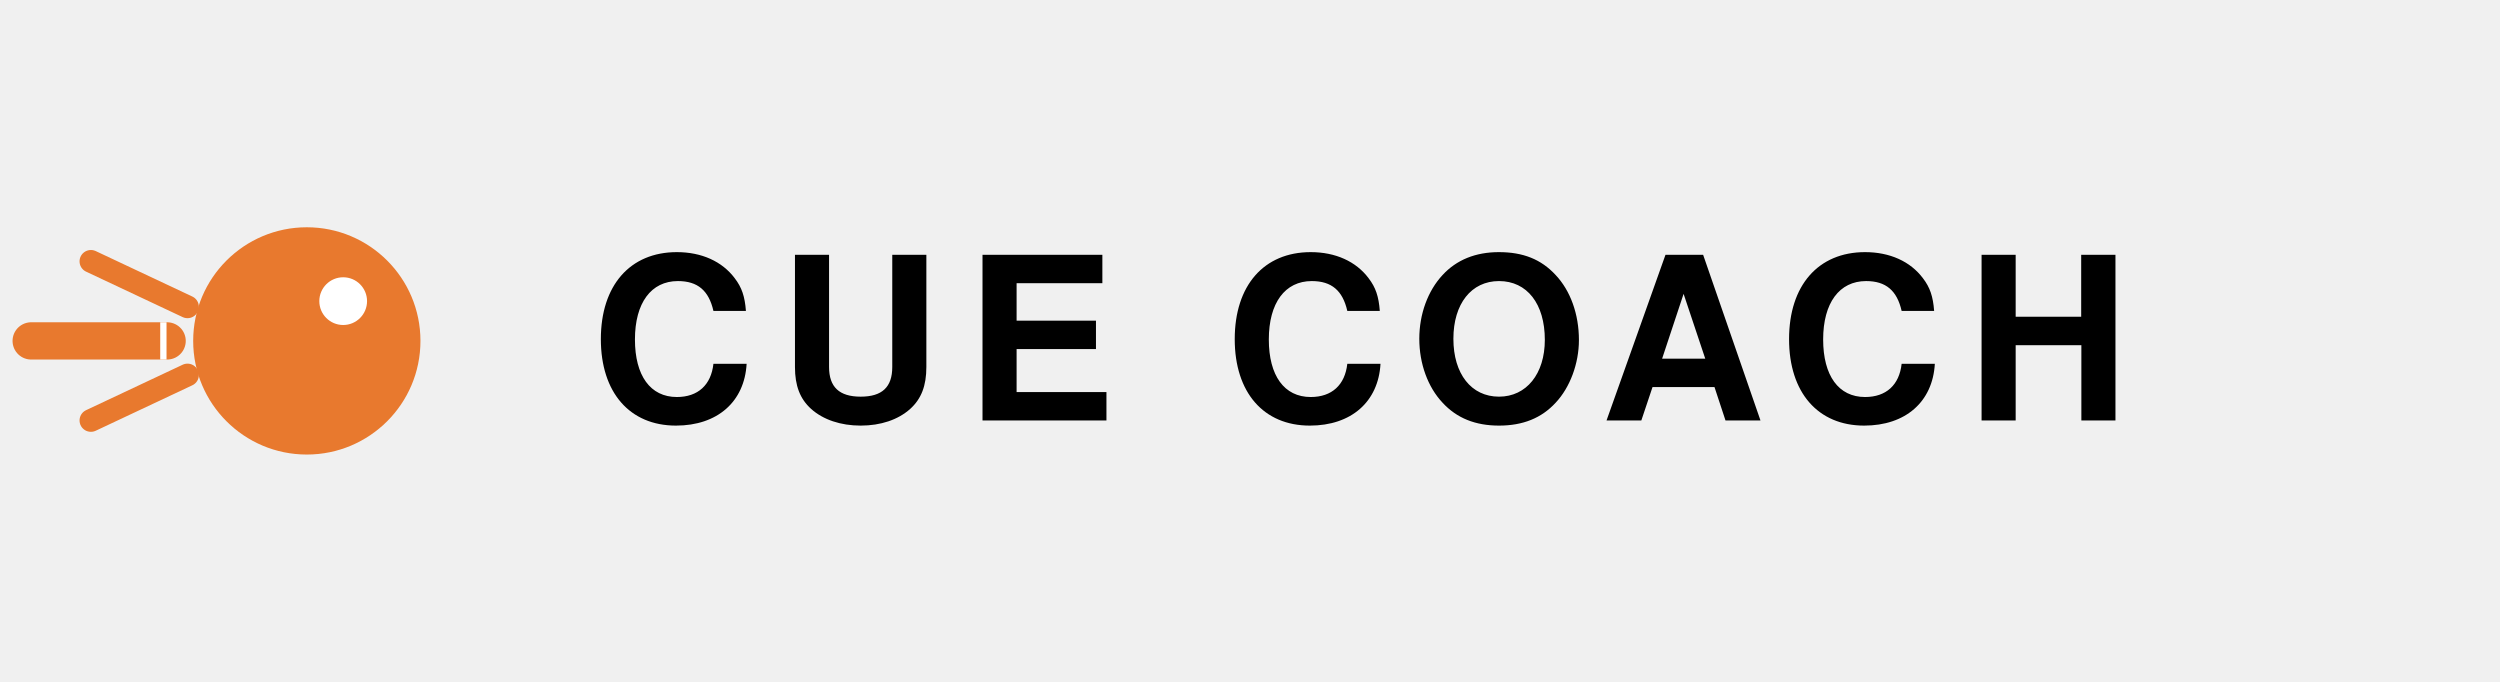
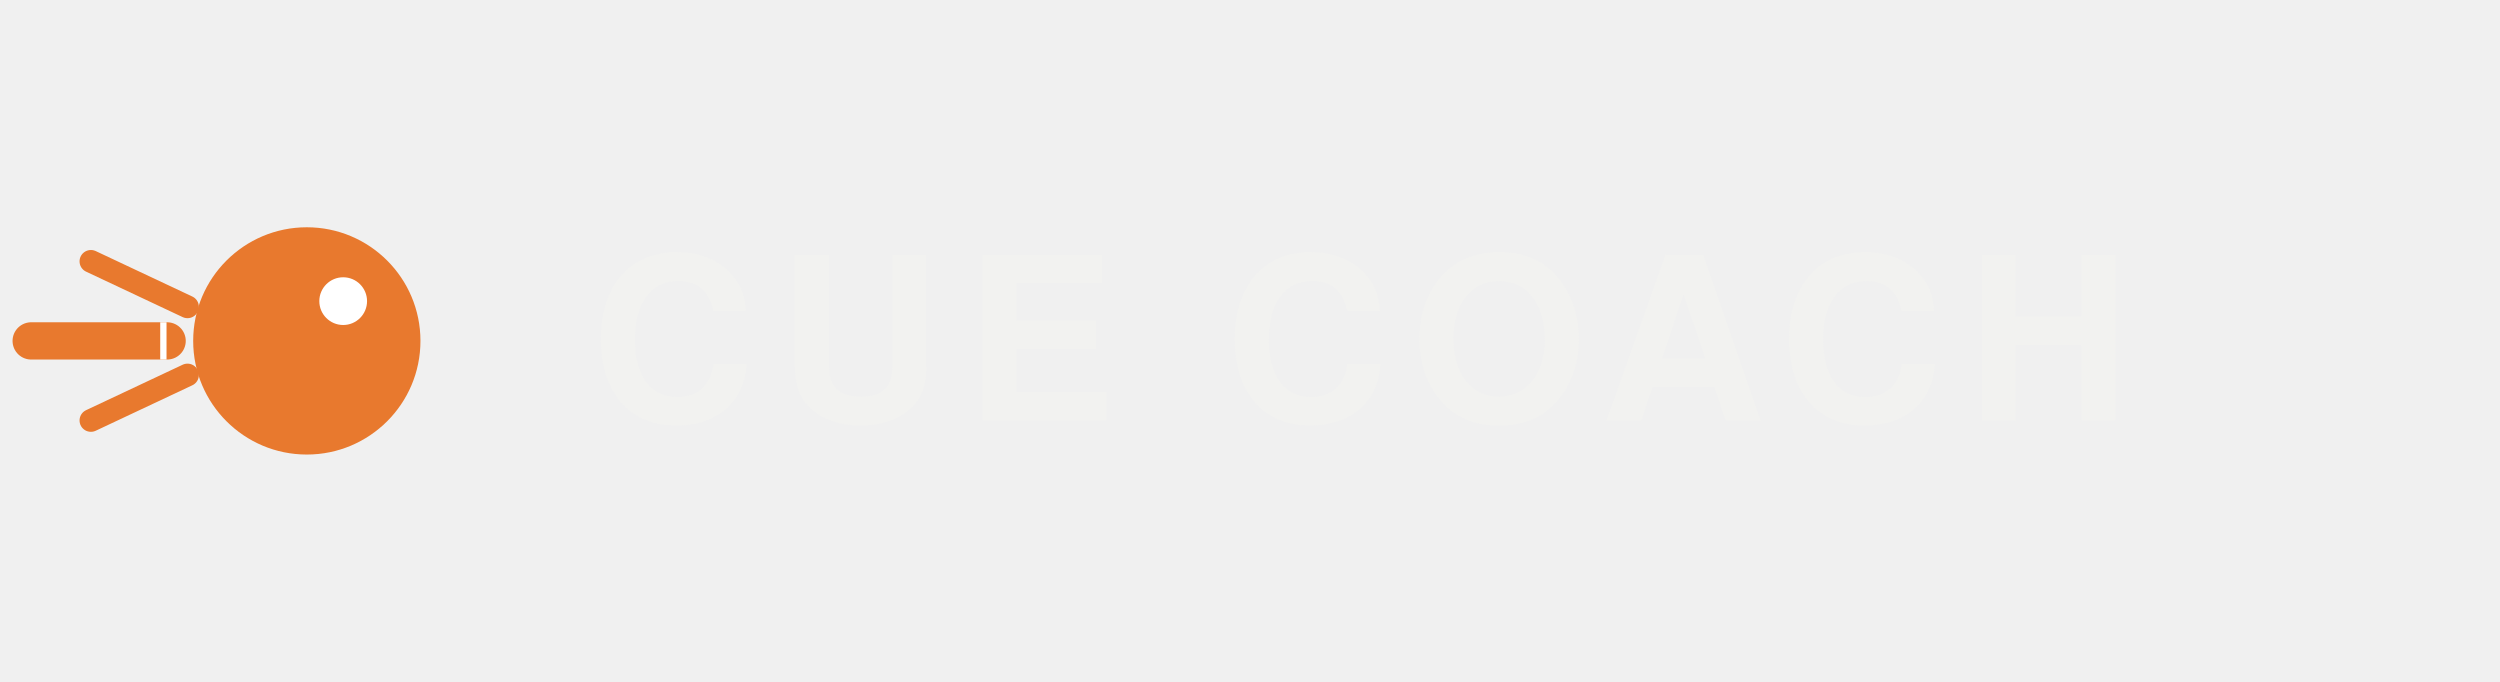
- <svg xmlns="http://www.w3.org/2000/svg" width="220" height="60" viewBox="0 0 220 60" fill="none" version="1.1" id="svg4">
+ <svg xmlns="http://www.w3.org/2000/svg" xmlns:ns1="http://inkstitch.org/namespace" width="220" height="60" viewBox="0 0 220 60" fill="none" version="1.1" id="svg4">
  <defs id="defs4" />
  <g transform="translate(4, 13)" id="g4">
-     <line x1="-1.255" y1="17" x2="10.706" y2="17" stroke="#e8792e" stroke-width="3.281" stroke-linecap="round" id="line1" />
-     <line x1="4" y1="10" x2="12.5" y2="14" stroke="#e8792e" stroke-opacity="0.45" stroke-width="2" stroke-linecap="round" id="line2" style="stroke:#e8792e;stroke-opacity:1" />
-     <line x1="4" y1="24" x2="12.5" y2="20" stroke="#e8792e" stroke-opacity="0.45" stroke-width="2" stroke-linecap="round" id="line3" style="fill:none;stroke:#e8792e;stroke-opacity:1" />
+     <line x1="-1.255" y1="17" x2="10.706" y2="17" stroke="#e8792e" stroke-width="3.281" stroke-linecap="round" id="line1" ns1:satin_column="False" />
+     <line x1="4" y1="10" x2="12.5" y2="14" stroke="#e8792e" stroke-opacity="0.45" stroke-width="2" stroke-linecap="round" id="line2" style="stroke:#e8792e;stroke-opacity:1" ns1:satin_column="False" />
+     <line x1="4" y1="24" x2="12.5" y2="20" stroke="#e8792e" stroke-opacity="0.45" stroke-width="2" stroke-linecap="round" id="line3" style="fill:none;stroke:#e8792e;stroke-opacity:1" ns1:satin_column="False" />
    <circle cx="23" cy="17" r="10" fill="#e8792e" id="circle3" />
    <circle cx="26.2" cy="13.5" r="2.1" fill="#1c1e22" id="circle4" style="fill:#ffffff;fill-opacity:1" />
-     <rect style="fill:#ffffff;fill-opacity:1;stroke:#e8792e;stroke-width:0;stroke-dasharray:none;stroke-opacity:1" id="rect4" width="0.554" height="3.281" x="10.1" y="15.359" />
+     <rect style="fill:#ffffff;fill-opacity:1;stroke:#e8792e;stroke-width:0;stroke-dasharray:none;stroke-opacity:1" id="rect4" width="0.554" height="3.281" x="10.1" y="15.359" ns1:satin_column="False" />
  </g>
-   <text x="52" y="37" font-family="-apple-system, 'Segoe UI', Helvetica, Arial, sans-serif" font-size="20" font-weight="700" letter-spacing="2" fill="#f2f2f0" id="text4" style="fill:#000000">CUE COACH</text>
+   <text x="52" y="37" font-family="-apple-system, 'Segoe UI', Helvetica, Arial, sans-serif" font-size="20" font-weight="700" letter-spacing="2" fill="#f2f2f0" id="text4" style="fill:#f2f2f0;stroke:none;fill-opacity:1">CUE COACH</text>
</svg>
